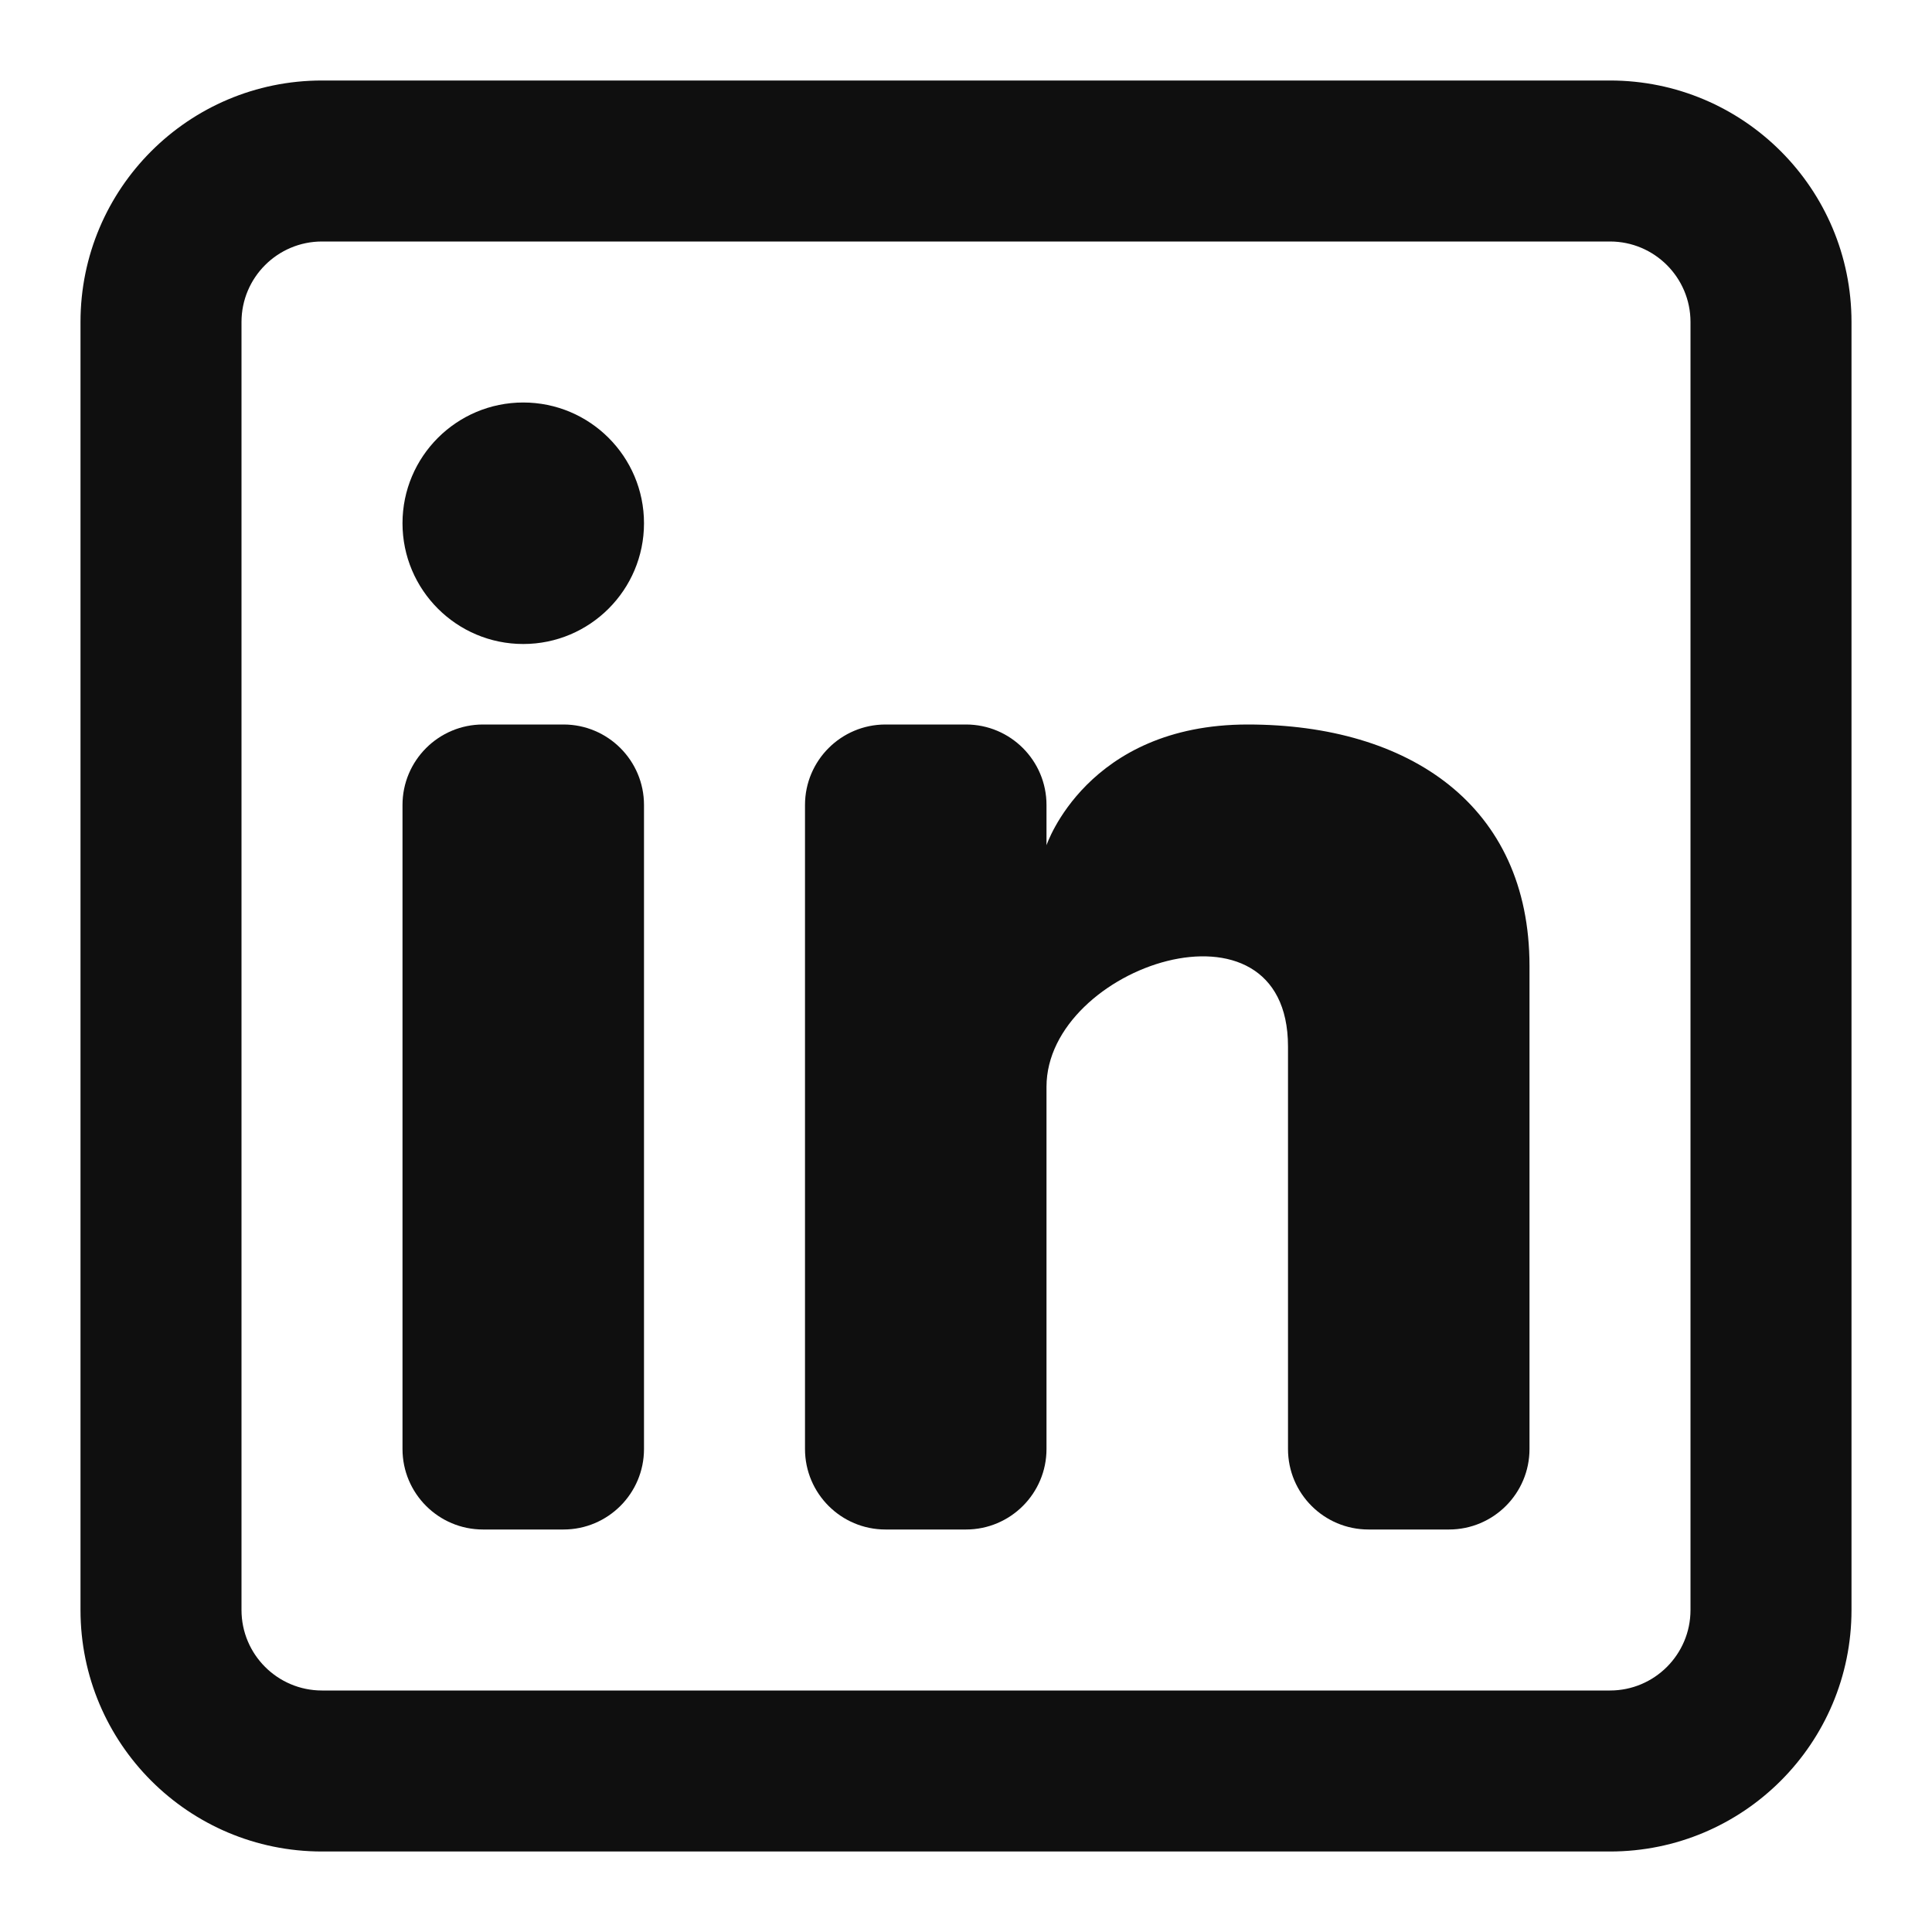
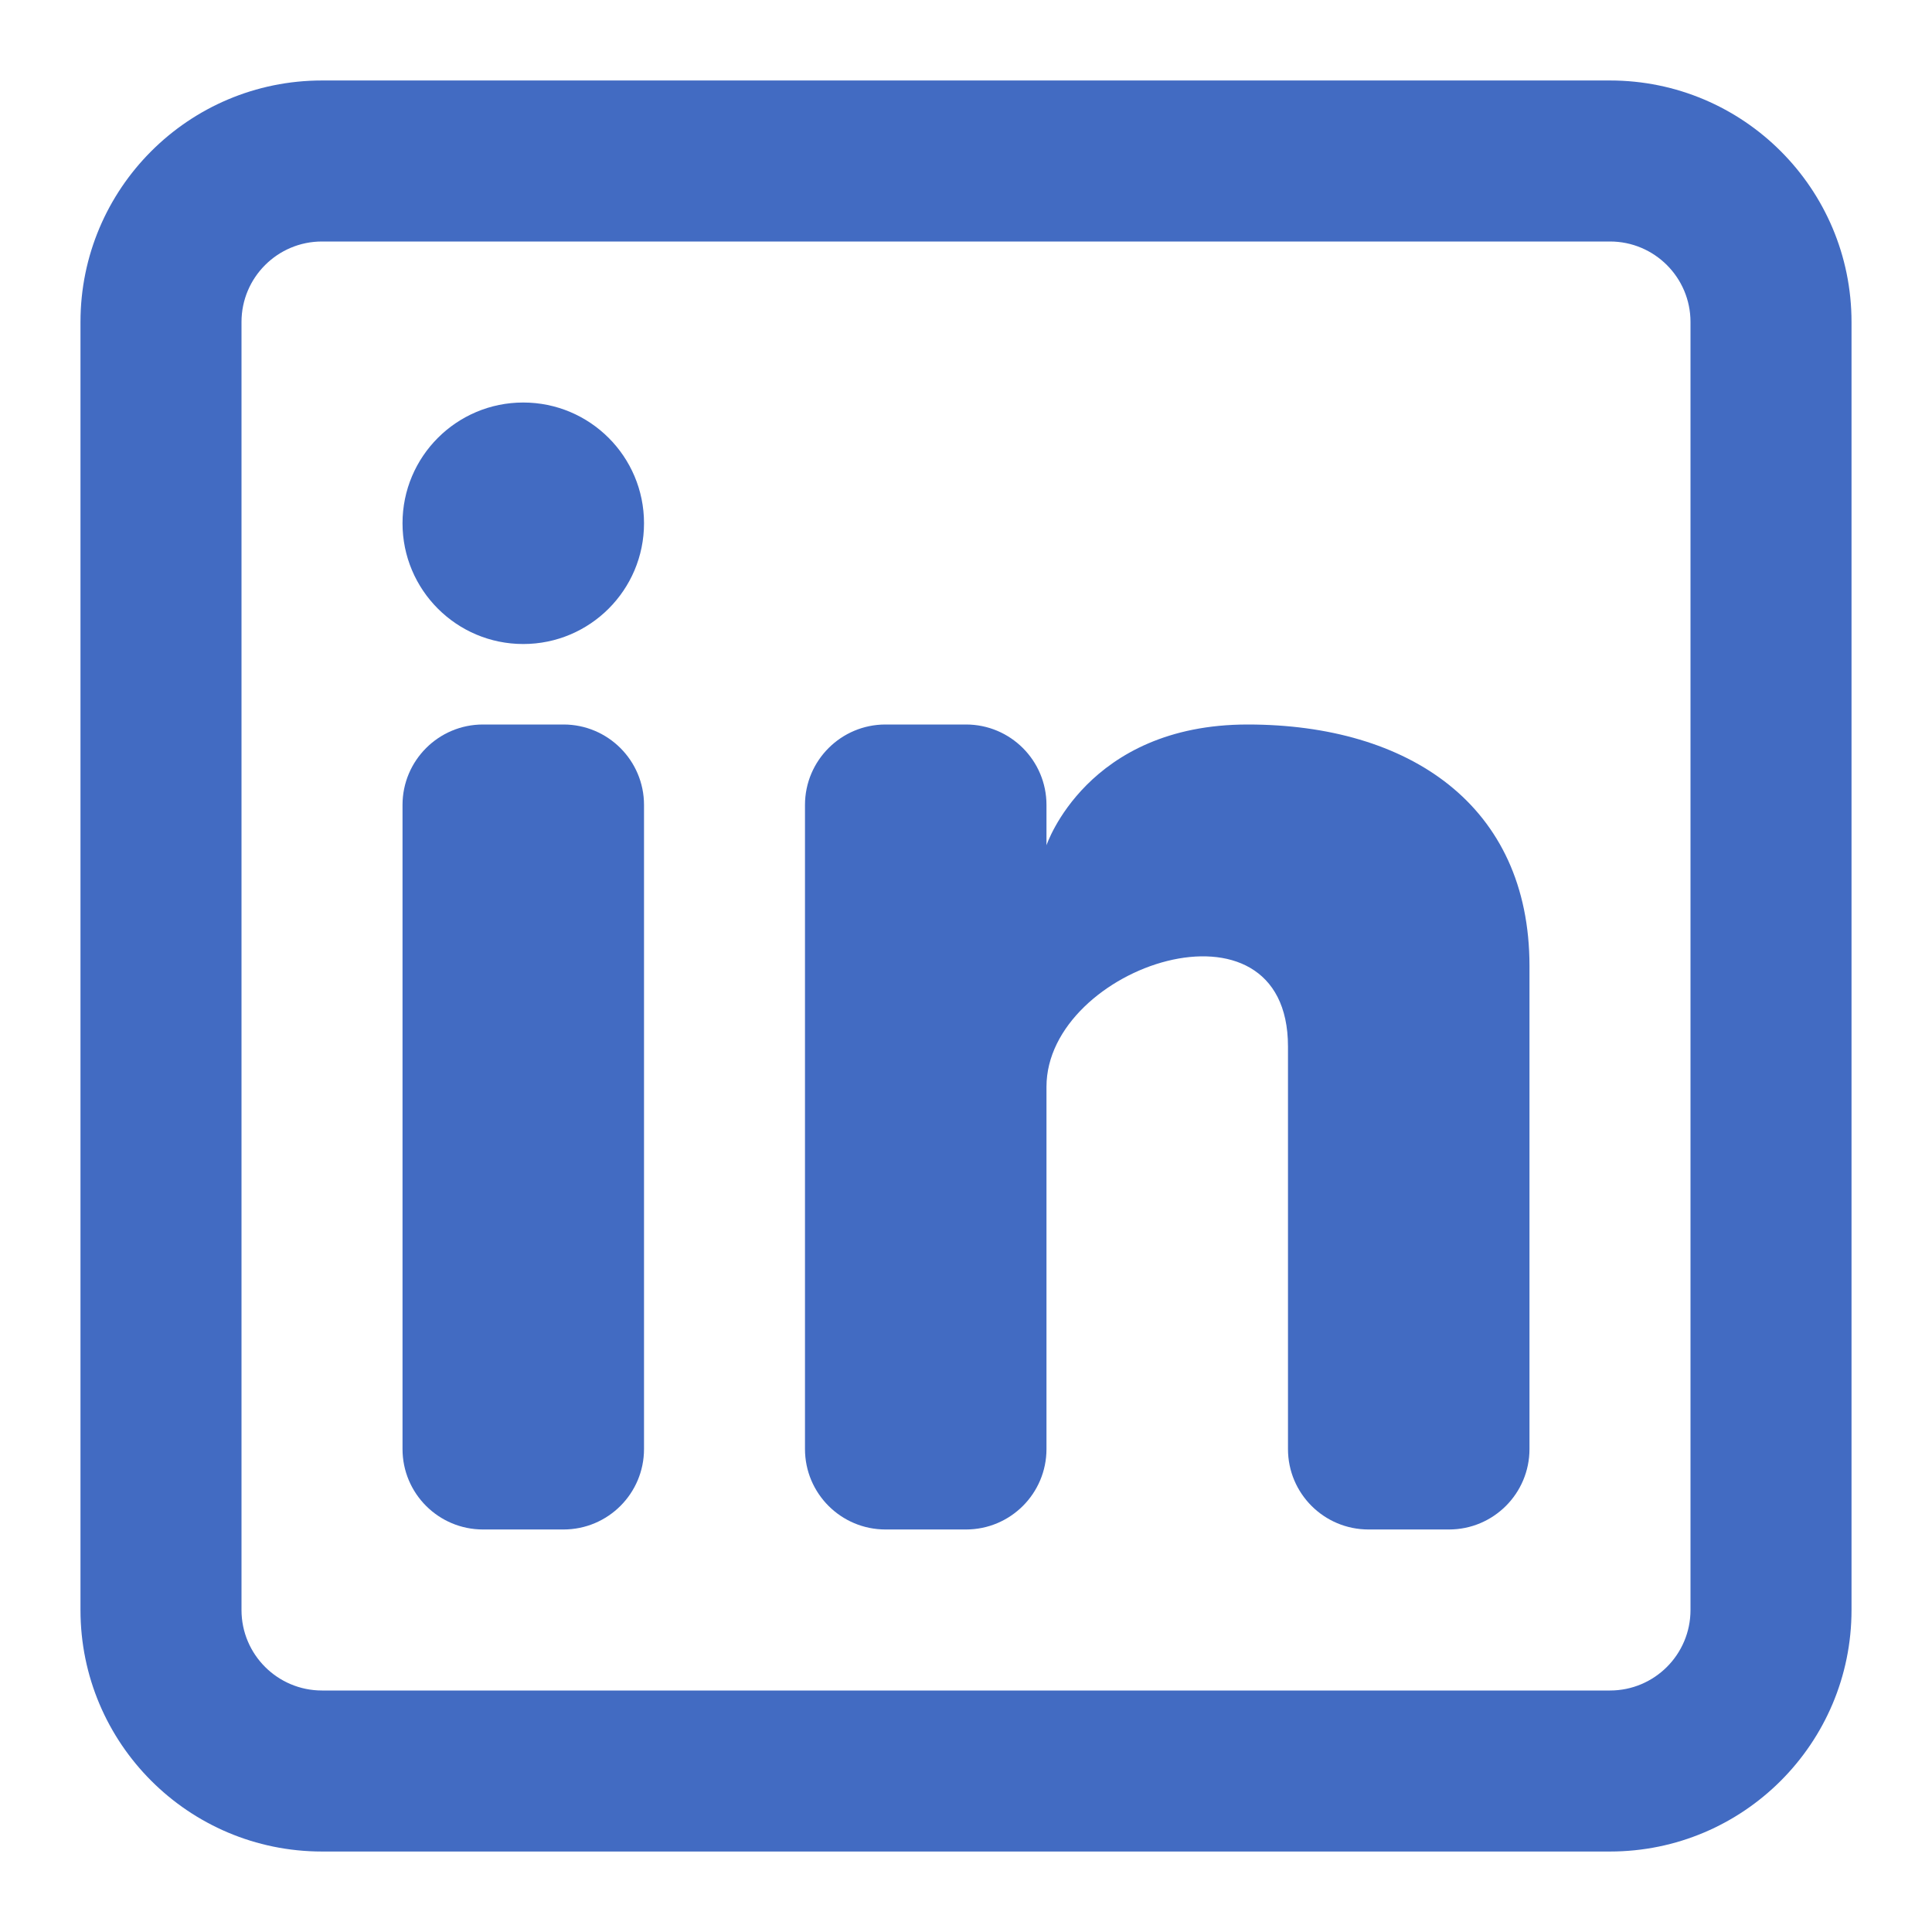
- <svg xmlns="http://www.w3.org/2000/svg" width="800px" height="800px" viewBox="0 0 24 24" fill="none">
-   <path d="M6.5 8C7.328 8 8 7.328 8 6.5C8 5.672 7.328 5 6.5 5C5.672 5 5 5.672 5 6.5C5 7.328 5.672 8 6.5 8Z" fill="#0F0F0F" />
-   <path d="M5 10C5 9.448 5.448 9 6 9H7C7.552 9 8 9.448 8 10V18C8 18.552 7.552 19 7 19H6C5.448 19 5 18.552 5 18V10Z" fill="#0F0F0F" />
-   <path d="M11 19H12C12.552 19 13 18.552 13 18V13.5C13 12 16 11 16 13V18C16 18.553 16.448 19 17 19H18C18.552 19 19 18.552 19 18V12C19 10 17.5 9 15.5 9C13.5 9 13 10.5 13 10.5V10C13 9.448 12.552 9 12 9H11C10.448 9 10 9.448 10 10V18C10 18.552 10.448 19 11 19Z" fill="#0F0F0F" />
-   <path fill-rule="evenodd" clip-rule="evenodd" d="M20 1C21.657 1 23 2.343 23 4V20C23 21.657 21.657 23 20 23H4C2.343 23 1 21.657 1 20V4C1 2.343 2.343 1 4 1H20ZM20 3C20.552 3 21 3.448 21 4V20C21 20.552 20.552 21 20 21H4C3.448 21 3 20.552 3 20V4C3 3.448 3.448 3 4 3H20Z" fill="#0F0F0F" />
+ <svg xmlns="http://www.w3.org/2000/svg" width="41" height="41" viewBox="0 0 41 41" fill="none">
+   <path d="M11.104 13.667C12.52 13.667 13.667 12.52 13.667 11.104C13.667 9.689 12.52 8.542 11.104 8.542C9.689 8.542 8.542 9.689 8.542 11.104C8.542 12.52 9.689 13.667 11.104 13.667Z" fill="#426BC2" />
+   <path d="M8.542 17.083C8.542 16.14 9.307 15.375 10.25 15.375H11.958C12.902 15.375 13.667 16.14 13.667 17.083V30.75C13.667 31.694 12.902 32.458 11.958 32.458H10.25C9.307 32.458 8.542 31.694 8.542 30.75V17.083Z" fill="#426BC2" />
+   <path d="M18.792 32.458H20.5C21.443 32.458 22.208 31.694 22.208 30.75V23.062C22.208 20.5 27.333 18.792 27.333 22.208V30.751C27.333 31.694 28.098 32.458 29.042 32.458H30.75C31.693 32.458 32.458 31.694 32.458 30.75V20.5C32.458 17.083 29.896 15.375 26.479 15.375C23.062 15.375 22.208 17.938 22.208 17.938V17.083C22.208 16.14 21.443 15.375 20.5 15.375H18.792C17.848 15.375 17.083 16.14 17.083 17.083V30.75C17.083 31.694 17.848 32.458 18.792 32.458Z" fill="#426BC2" />
+   <path fill-rule="evenodd" clip-rule="evenodd" d="M34.167 1.708C36.997 1.708 39.292 4.003 39.292 6.833V34.167C39.292 36.997 36.997 39.292 34.167 39.292H6.833C4.003 39.292 1.708 36.997 1.708 34.167V6.833C1.708 4.003 4.003 1.708 6.833 1.708H34.167ZM34.167 5.125C35.11 5.125 35.875 5.89 35.875 6.833V34.167C35.875 35.11 35.11 35.875 34.167 35.875H6.833C5.89 35.875 5.125 35.11 5.125 34.167V6.833C5.125 5.89 5.89 5.125 6.833 5.125H34.167Z" fill="#426BC2" />
</svg>
